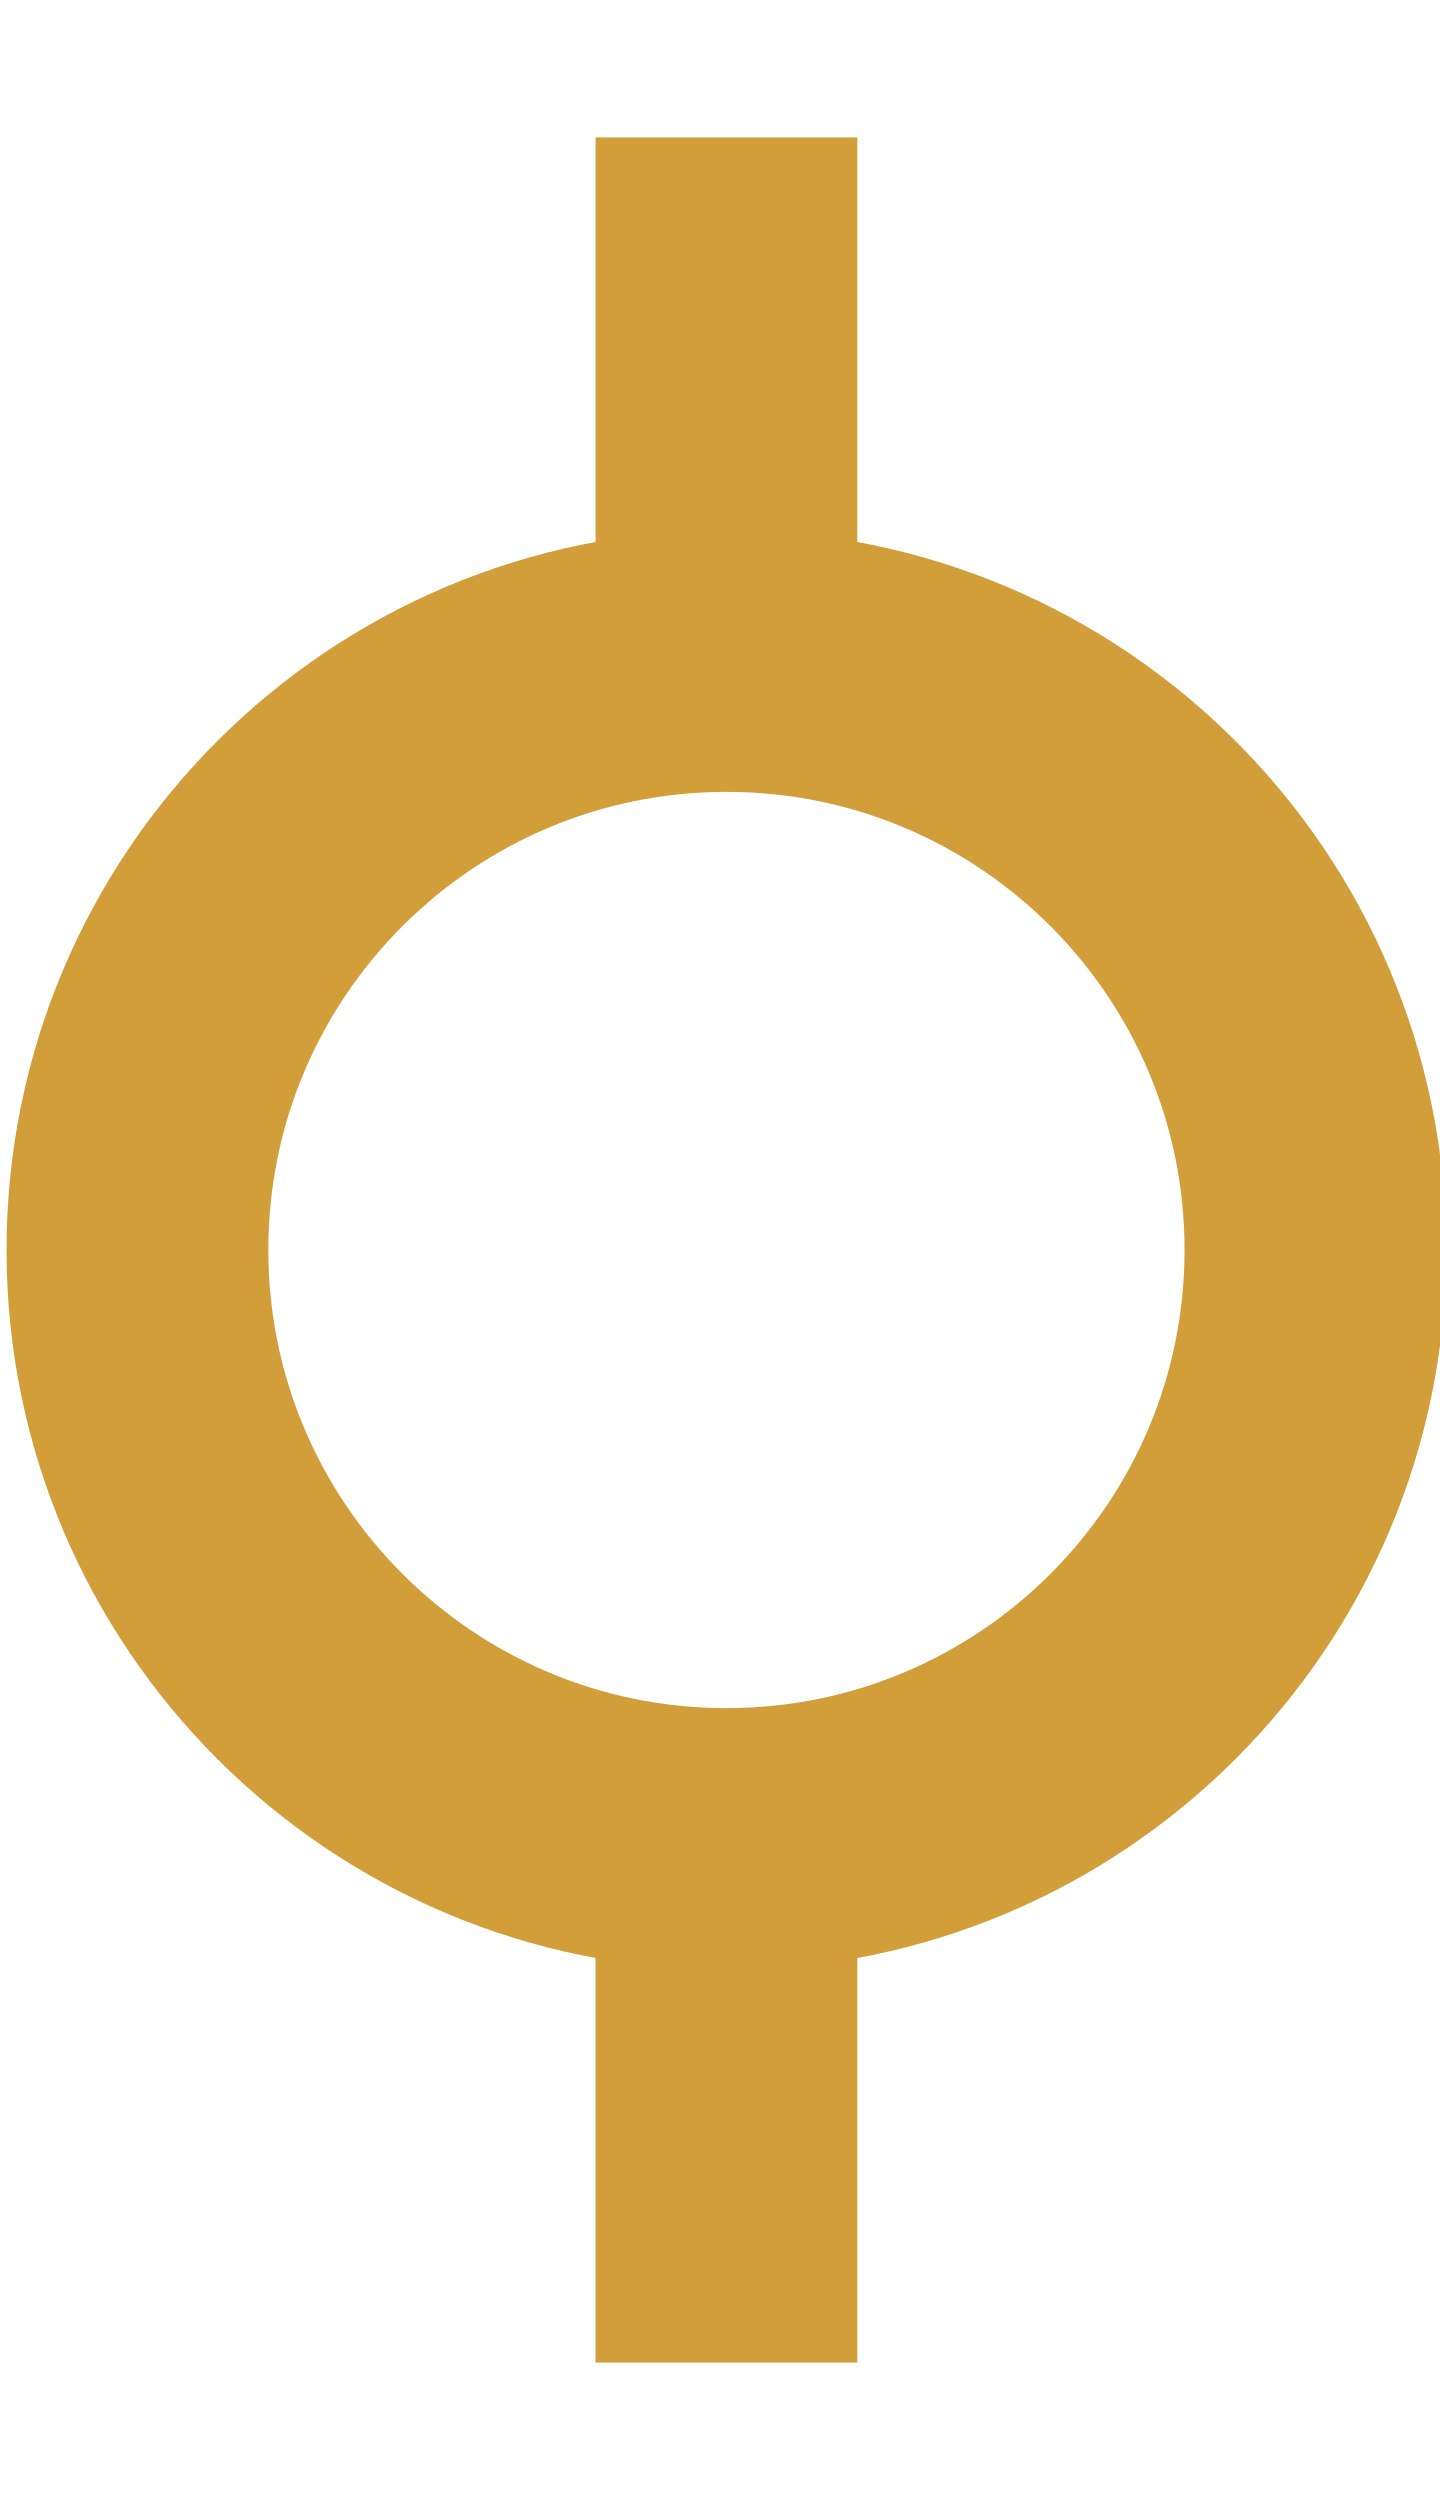
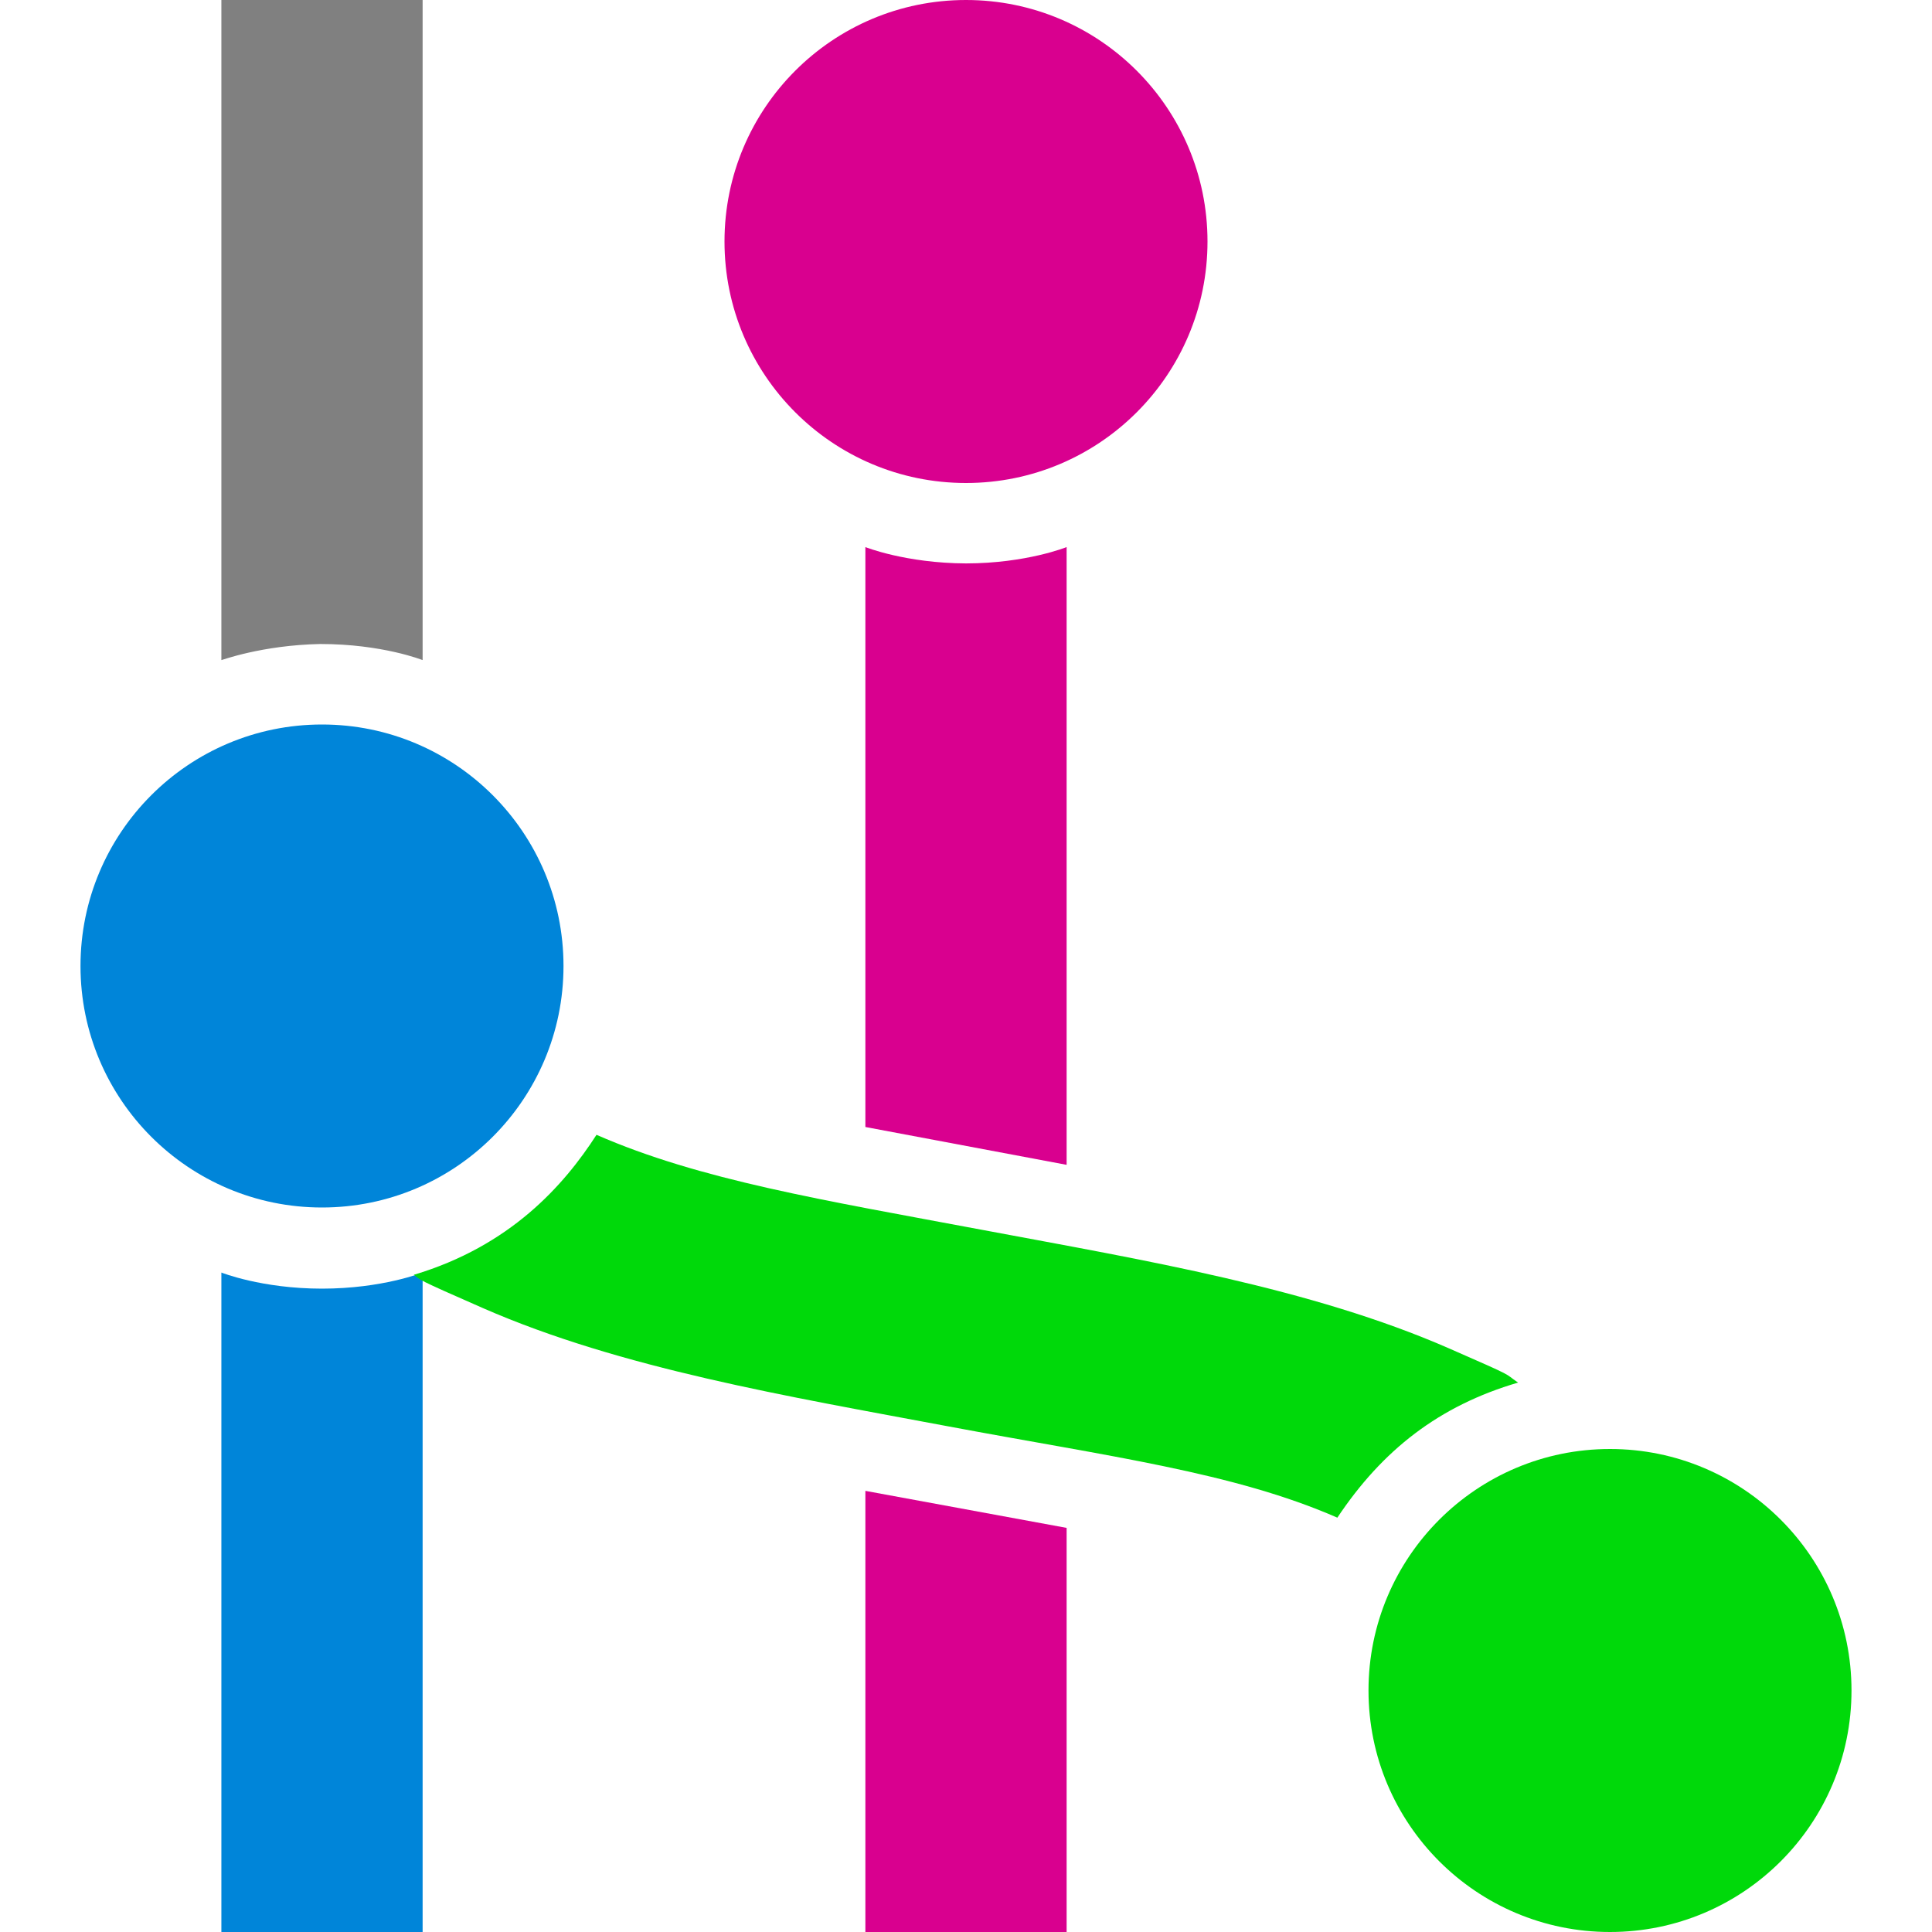
- <svg xmlns="http://www.w3.org/2000/svg" host="65bd71144e" style="background: transparent; background-color: transparent;" version="1.1" width="110px" height="191px" viewBox="-0.5 -0.5 110 191" content="&lt;mxfile&gt;&lt;diagram id=&quot;bB-4c1l4kwXjOMZYHuKL&quot; name=&quot;Page-1&quot;&gt;vVXBbuMgEP0aHxthkzT1sU3S9lJppRy2e0TxxEaLjYVJ7OzXL5jBNusmrfbQXMw8ZoB5j0ciuim7F8Xq4k1mIKKEZF1Et1GS3NH1g/lY5OKQ1X3sgFzxzEETYM//AIIE0RPPoAkStZRC8zoED7Kq4KADjCkl2zDtKEW4a81ymAH7AxNz9CfPdOHQhxUZ8VfgeeF3jgnOlMwnI9AULJPtBKK7iG6UlNqNym4DwpLneXF1z1dmh4MpqPSXCvw59MU3B5npFcNKVubzVOhSmCg2w0Yr+Rs2UkjVp9Ntku7oo5mBKnu03I5lBnnmwlaSodLzlVgIOq7fcdqOf9nxYoXRtptMbS8YzDvEpht5UgfsIXWQbWWSgxS8gCxBq4tJUCCY5udQVoa3Ix/yhtIfkptdE9J59tYrV4MXOVmTcA3NVA4ay0YdzGByjhHq1flYKWzpzMQJjztXTgjjAMt8W3AN+5r1fLTGhKGIrKmdLY68A7P+09HI5DVF8a4L/YGQSmrDo6xMfJfeVOkMSkN3U5SBXEoCcuMlxu3ouRShYmK3lFzXMRDgBttxPGf3G31RmeO+48p9MHGGDUdr9NGn3nDX8Lu9sVzcL0MFKVmQye+fRa+Y5XPbDe+rX8m9Bf9hOxOOj69LH//C6O4v&lt;/diagram&gt;&lt;/mxfile&gt;">
-   <defs />
-   <g>
-     <g>
-       <path d="M 55 140 L 55 180" fill="none" stroke="#d29e3a" stroke-width="20" stroke-miterlimit="10" pointer-events="stroke" style="stroke: light-dark(rgb(210, 158, 58), rgb(139, 95, 9));" />
-     </g>
-     <g>
-       <ellipse cx="55" cy="95" rx="45" ry="45" fill="none" stroke="#d29e3a" stroke-width="20" transform="rotate(-90,55,95)" pointer-events="all" style="stroke: light-dark(rgb(210, 158, 58), rgb(139, 95, 9));" />
-     </g>
-     <g>
-       <path d="M 55 10 L 55 50" fill="none" stroke="#d29e3a" stroke-width="20" stroke-miterlimit="10" pointer-events="stroke" style="stroke: light-dark(rgb(210, 158, 58), rgb(139, 95, 9));" />
-     </g>
-   </g>
+ <svg xmlns="http://www.w3.org/2000/svg" width="24" height="24">
+   <style>path,circle{fill-opacity:1;fill-rule:nonzero;stroke:none;}</style>
+   <path style="fill:#0085d9" d="m 2.75,15.808 c 0,0 0.5,0.2 1.25,0.2 0.75,0 1.25,-0.2 1.25,-0.2 l 0,8.192 -2.5,0 z" />
+   <path style="fill:#d9008f" d="m 10.75,6.796 c 0,0 0.5,0.2 1.25,0.203 0.75,-8.355e-4 1.25,-0.203 1.25,-0.203 L 13.25,14.47 10.75,14 z" />
+   <path style="fill:#d9008f" d="m 10.75,18.52 2.5,0.46 0,5.02 -2.5,0 z" />
+   <path style="fill:#808080" d="m 2.75,0 2.5,0 0,8.2 C 5.25,8.2 4.75,8 3.978,8 3.25,8.015 2.75,8.203 2.75,8.2 z" />
+   <path style="fill:#00d90a" d="M 5.141,15.836 C 5.235,15.906 5.143,15.875 6,16.25 c 1.714,0.75 3.781,1.094 5.781,1.469 2,0.375 3.546,0.571 4.832,1.134 0.56,-0.84 1.263,-1.39 2.245,-1.678 C 18.668,17.046 18.857,17.125 18,16.75 c -1.714,-0.75 -3.781,-1.094 -5.781,-1.469 -2,-0.375 -3.523,-0.621 -4.809,-1.184 -0.407,0.632 -1.074,1.382 -2.269,1.739 z" />
+   <circle style="fill:#0085d9" cx="4" cy="12" r="3" />
+   <circle style="fill:#d9008f" cx="12" cy="3" r="3" />
+   <circle style="fill:#00d90a" cx="20" cy="21" r="3" />
</svg>
